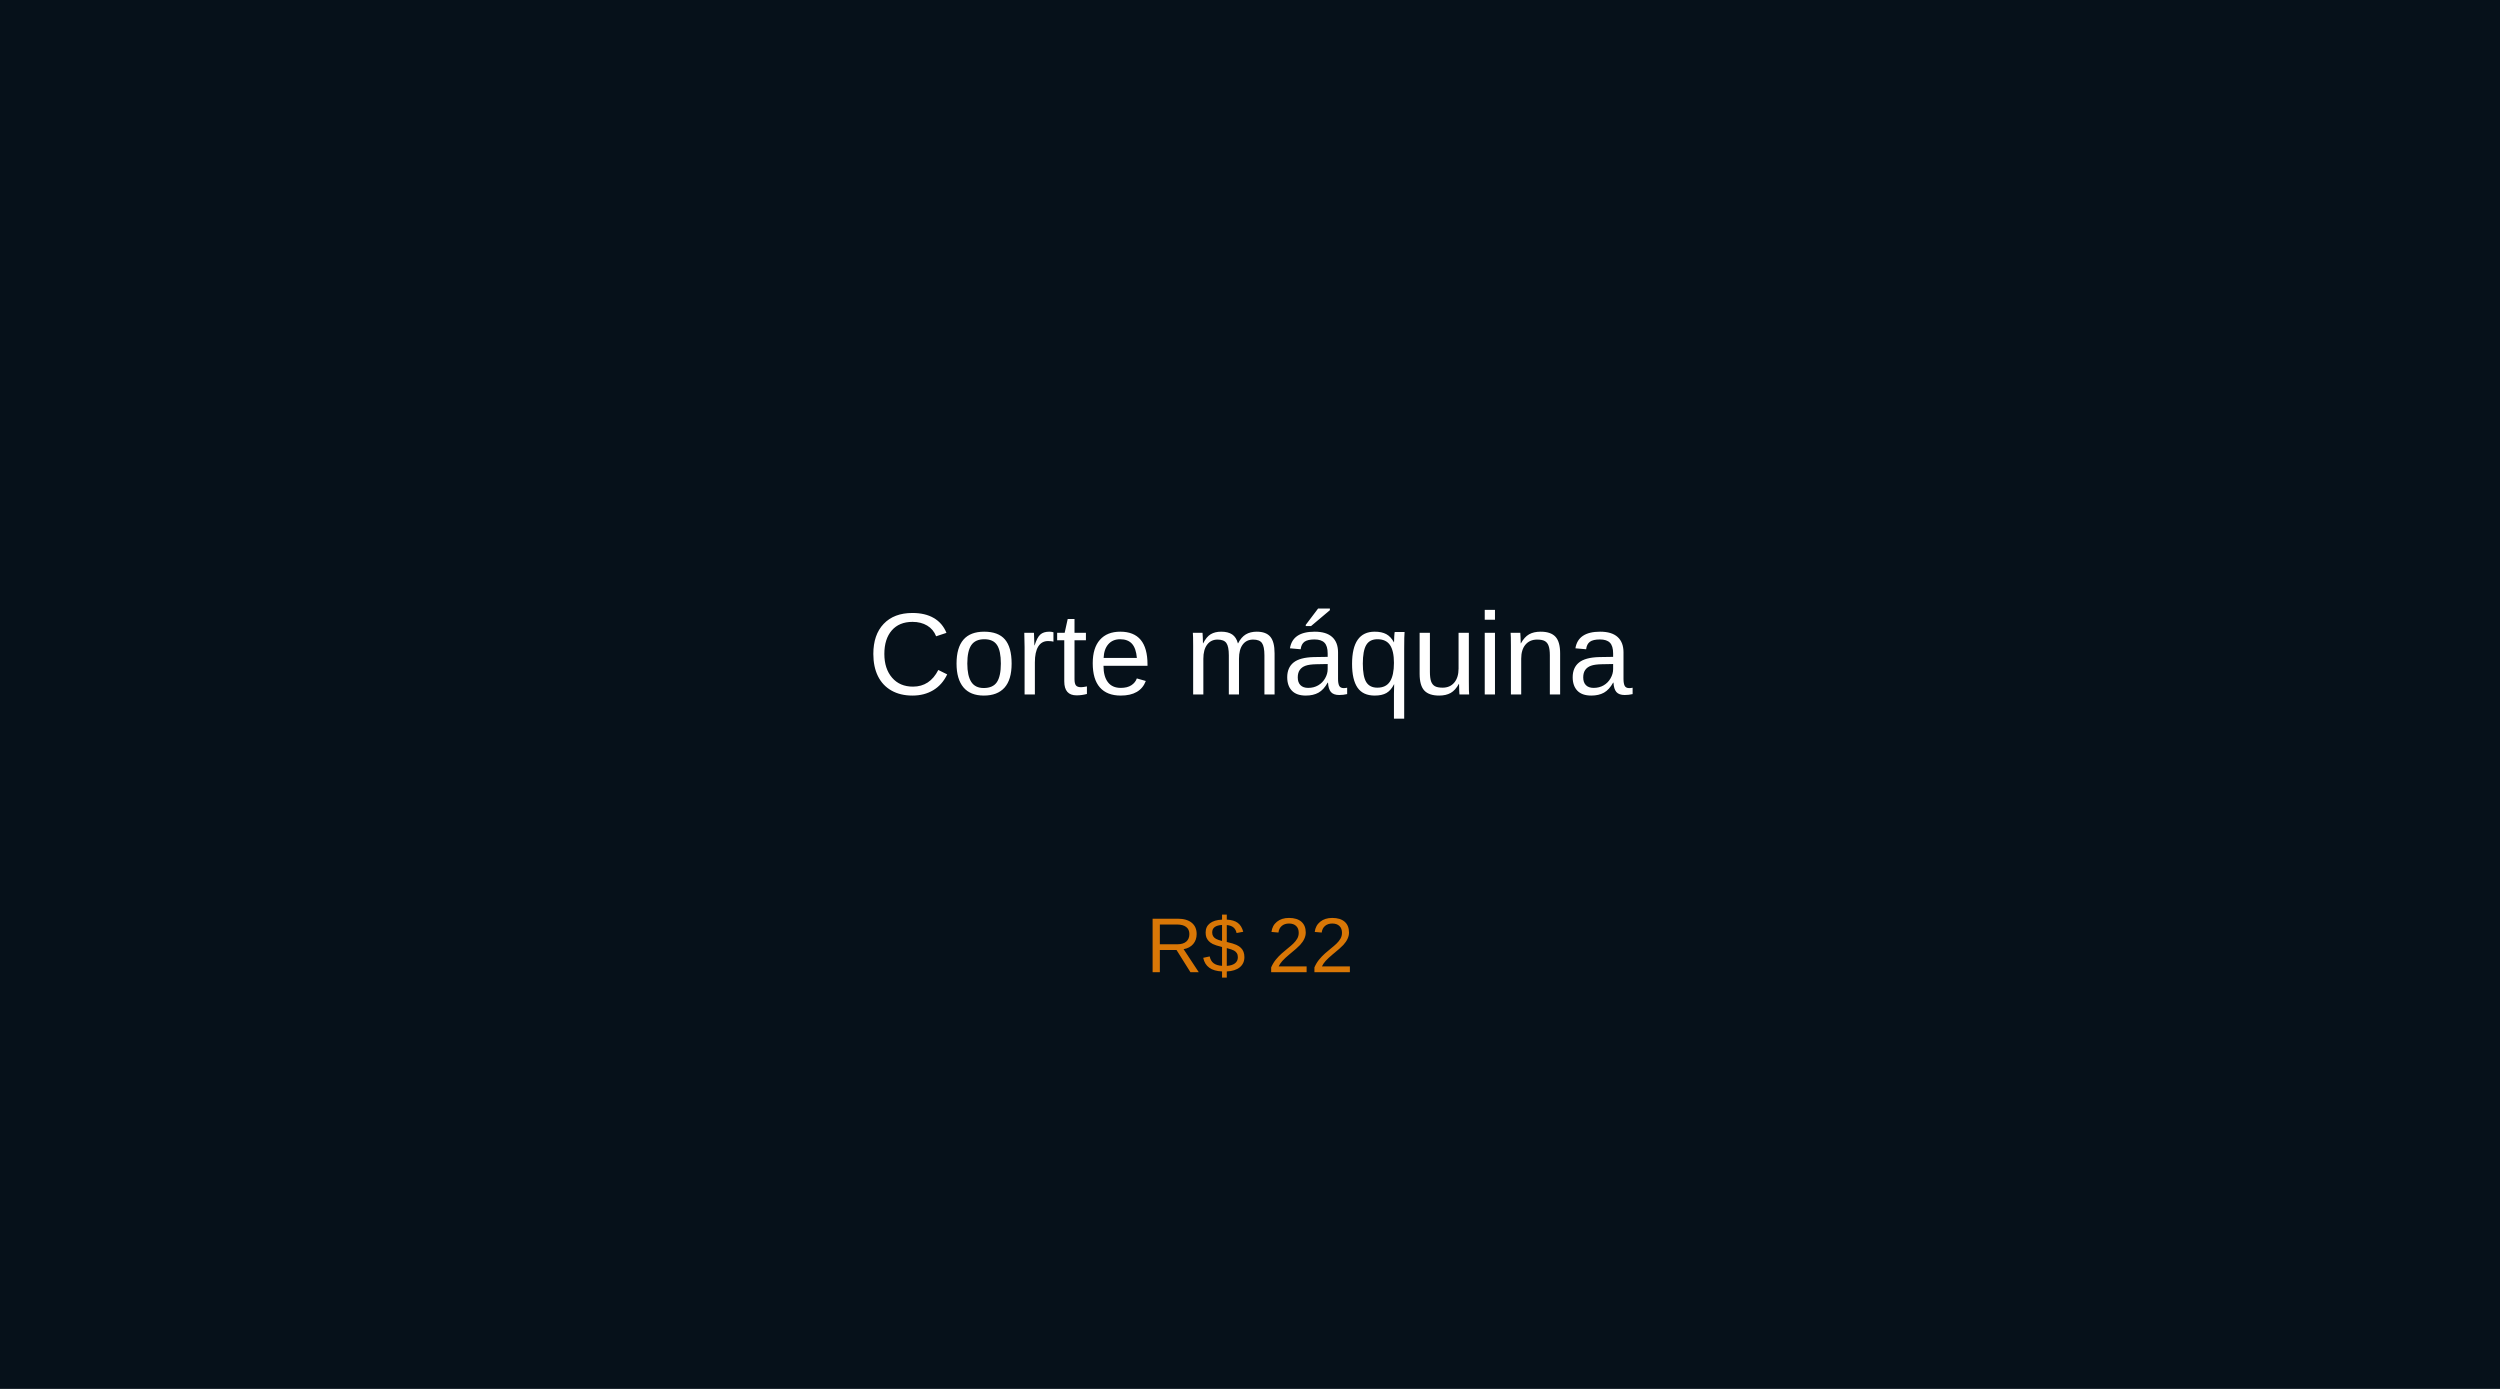
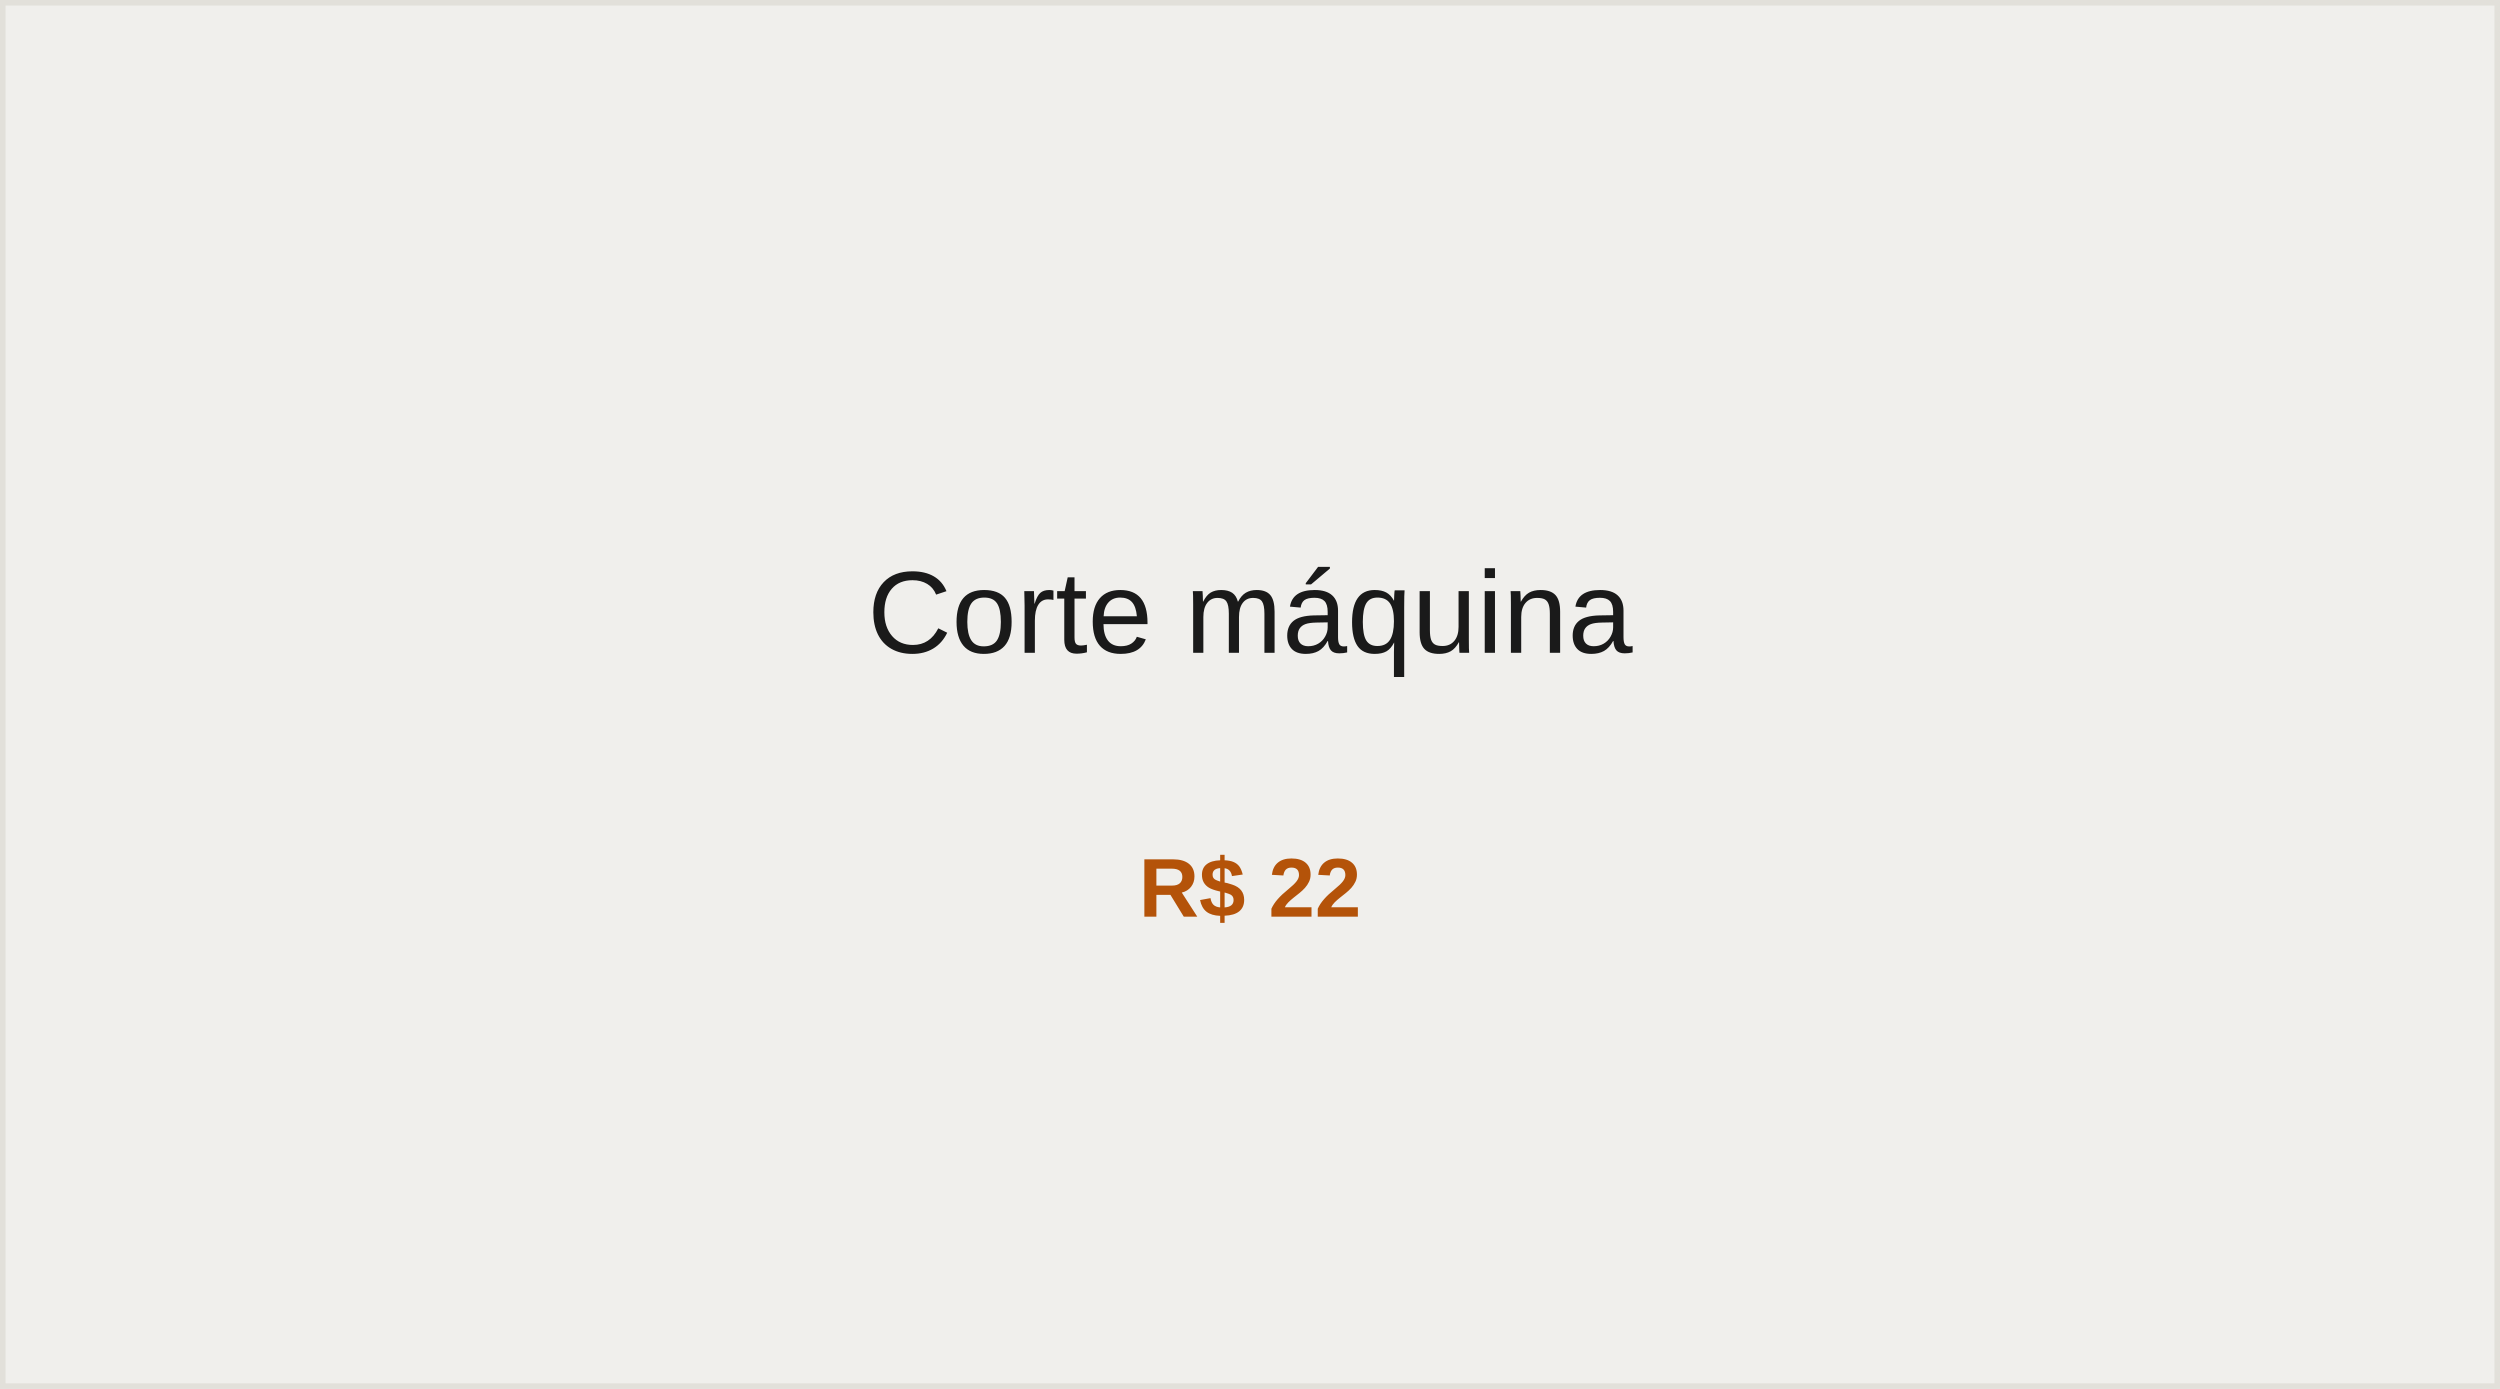
<svg xmlns="http://www.w3.org/2000/svg" width="900" height="500">
-   <rect width="100%" height="100%" fill="#06111a" />
-   <text x="50%" y="50%" font-family="Arial,Helvetica,sans-serif" font-size="42" fill="#fff" text-anchor="middle">Corte máquina</text>
-   <text x="50%" y="70%" font-family="Arial,Helvetica,sans-serif" font-size="28" fill="#d97706" text-anchor="middle">R$ 22</text>
+   <rect width="100%" height="100%" fill="#f0efec" />
+   <rect x="1" y="1" width="898" height="498" fill="none" stroke="#e2e0da" stroke-width="2" />
+   <text x="50%" y="47%" font-family="Arial,Helvetica,sans-serif" font-size="42" fill="#1a1a1a" text-anchor="middle">Corte máquina</text>
+   <text x="50%" y="66%" font-family="Arial,Helvetica,sans-serif" font-size="30" font-weight="bold" fill="#b45309" text-anchor="middle">R$ 22</text>
</svg>
